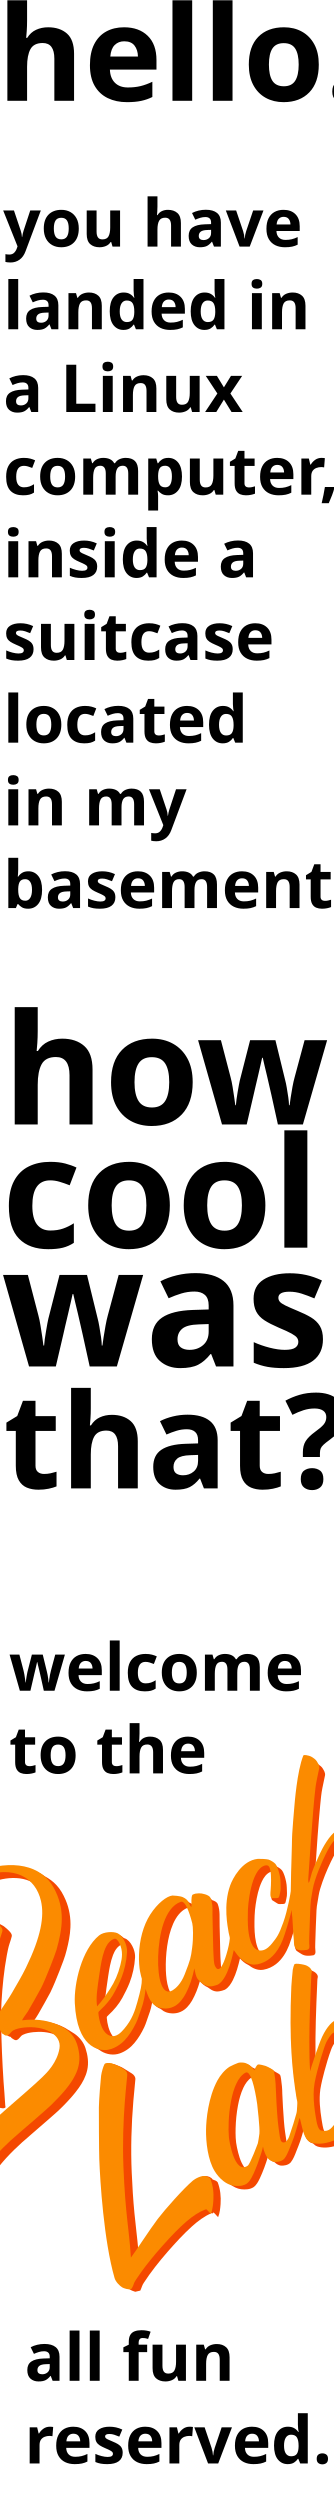
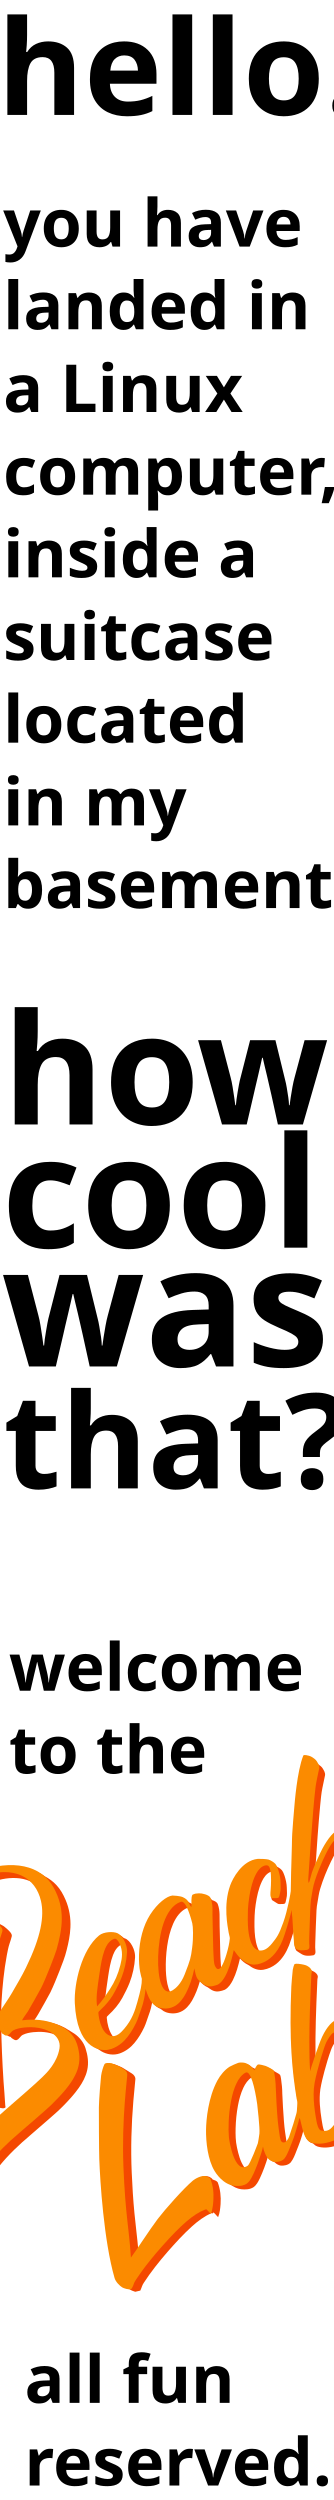
<svg xmlns="http://www.w3.org/2000/svg" id="svg8" version="1.1" viewBox="0 0 200 1500" height="1500mm" width="200mm">
  <defs id="defs2">
    <rect id="rect913" height="24.672" width="45.269" y="561.414" x="1.338" />
    <rect id="rect907" height="11.066" width="83.388" y="867.598" x="134.101" />
    <clipPath id="clipPath3053">
      <path id="path3055" d="m 0,850.394 1417.323,0 L 1417.323,0 0,0 0,850.394 z" />
    </clipPath>
  </defs>
  <g id="layer1">
    <g transform="matrix(0.2550498,0,0,0.2550498,-43.08078,1034.951)" id="#ffffffff" />
    <g transform="matrix(0.9385298,-0.2209853,0.2209853,0.9385298,-253.9814,131.1813)" id="g1269">
      <g id="#000000ff" style="fill:#f44800;fill-opacity:1" transform="matrix(0.2550498,0,0,0.2550498,-43.08078,1034.951)">
        <path fill="#000000" opacity="1" d="m 1033.86,7.86 c 1.11,-1.86 3.47,-1.03 5.12,-0.55 7.03,2.41 13.82,6.27 18.26,12.38 2.37,3.63 6.41,5.56 9.18,8.81 3.03,3.5 6.26,7.08 7.61,11.62 1.77,5.55 3.9,11.7 1.63,17.42 -4.63,9.49 -9.03,19.1 -13.41,28.71 -5.8,12.44 -9.89,25.57 -14.43,38.49 -16.27,48.22 -31.33,96.83 -46.19,145.49 9.01,-11.51 17.37,-23.56 27.2,-34.41 9.11,-9.94 18.71,-19.66 30.06,-27.06 7.26,-4.95 16.3,-6.57 24.95,-6.32 9.06,1.44 16.29,7.93 22.53,14.23 4.48,5.8 11.01,9.66 15.01,15.88 3.94,5.93 4.97,13.38 3.91,20.33 -3.78,24.99 -11.06,49.24 -17.56,73.61 -5.89,24.74 -11.65,49.51 -17.34,74.3 -4.49,19.21 -8.14,38.61 -11.15,58.1 -1.78,12.65 -3.85,25.64 -1.19,38.32 8.51,-1.94 16.59,-5.56 24.09,-9.98 5.2,-3.35 9.63,-7.72 14.25,-11.8 4.33,-3.83 7.88,-8.98 13.66,-10.74 3.74,3.85 7.52,7.66 11.33,11.45 -3.3,7.85 -9.24,14.16 -15.22,20.05 -6.18,5.87 -12.71,11.4 -19.76,16.19 -8.38,5.14 -17.98,7.84 -27.47,10.07 -10.89,2.54 -21.96,-1.55 -31.13,-7.27 -9.41,-4.87 -16.26,-13.13 -23.58,-20.54 -6.34,-9.59 -5.74,-21.77 -4.34,-32.69 1.54,-23.34 7.5,-46.04 12.38,-68.82 10.22,-44.84 20.98,-89.56 32.91,-133.97 1.97,-7.89 5.02,-15.48 6.49,-23.49 -12.4,7.6 -21.19,19.55 -30.5,30.46 -14.79,18.52 -28.72,37.82 -40.55,58.38 -5.55,9.39 -9.18,19.71 -13.51,29.67 -2.65,6.12 -5.3,12.25 -7.06,18.7 -7.62,25.92 -14.33,52.11 -21.55,78.15 -1.83,6.53 -3.38,13.13 -4.19,19.88 -0.44,3.76 -3.07,7.79 -7.33,7.49 -9.56,-0.57 -19.94,-2.29 -26.97,-9.4 -3.39,-3.69 -7.33,-6.89 -10.38,-10.85 -2.26,-5.84 -1.67,-12.34 -0.25,-18.31 1.32,-9.85 2.96,-19.66 4.65,-29.45 -6.07,10.37 -12.09,20.79 -18.8,30.76 -10.68,15.43 -24.35,29.45 -41.6,37.37 -10.2,4.63 -21.52,6.89 -32.71,6.31 -11.21,-0.58 -21.61,-6.54 -28.95,-14.84 -1.73,-1.97 -3.3,-4.09 -5.4,-5.69 -6.51,-5.18 -11.39,-12.1 -15.36,-19.34 -8.23,16.56 -17.01,33.07 -28.87,47.36 -6.67,7.77 -14.41,15.56 -24.52,18.46 -9.27,1.24 -19.65,1.72 -27.69,-3.91 -4.74,-2.87 -7.79,-7.58 -11.62,-11.42 -6.66,-4.78 -11.37,-11.66 -15.29,-18.75 -8.26,15 -17.96,29.29 -29.67,41.82 -9.09,9.35 -20.17,17.83 -33.36,20.01 -11.91,2.26 -24.42,-0.78 -34.61,-7.14 -3.64,-2.29 -6.74,-5.37 -9.19,-8.89 -1.6,-2.4 -4.25,-3.71 -6.32,-5.61 -5.52,-4.87 -8.77,-11.73 -10.91,-18.64 -4.43,10.11 -9.47,20 -15.72,29.12 -6.1,9.03 -11.17,18.74 -17.95,27.3 -9.43,11.76 -19.89,22.81 -32.02,31.82 -11.69,9.02 -25.81,15.06 -40.51,16.71 -15.9,1.87 -32.09,-4.62 -43.33,-15.78 -2.72,-2.65 -4.86,-5.84 -7.86,-8.19 -11.99,-9.99 -19.04,-24.73 -22.45,-39.72 -4.57,-20.19 -3.73,-41.17 -1,-61.56 4.27,-34.26 17.56,-66.86 35.01,-96.45 12.92,-21.34 28.59,-41.64 49.14,-56.14 6.84,-4.53 14.04,-9.4 22.45,-10.16 9.93,-1.05 20.17,0.55 29.32,4.57 4.43,1.88 8.23,5.12 10.74,9.25 1.67,3.35 5.65,4.28 7.98,7.04 6.39,7.08 9.42,16.54 10.87,25.8 1.06,7.36 0.92,15 -1.2,22.17 -6.14,20.3 -15.29,39.71 -27.35,57.16 -7.64,11.2 -16.61,21.4 -25.51,31.6 -12.03,13.35 -26.66,24.13 -42.26,32.94 -2.22,1.55 -5.66,2.59 -5.82,5.77 -2.14,14.78 -2.19,30.37 2.92,44.58 1.06,2.21 1.56,5.44 4.41,6.01 8.32,3.14 17.38,-0.05 24.62,-4.43 14.33,-8.88 27.03,-20.42 37.15,-33.91 9.99,-13.28 17.53,-28.15 25.4,-42.73 6.09,-11.86 12.48,-23.89 15.13,-37.08 -0.44,-12.37 -0.13,-24.83 2.12,-37.04 6.16,-35.38 19.75,-70.05 42.51,-98.11 12.27,-14.84 27.36,-27.48 44.43,-36.45 9.14,-4.48 19.22,-8.96 29.62,-7.59 10.62,3.19 22.46,6.43 29.39,15.8 2.66,4.38 7.68,6.42 10.77,10.46 1.76,-5.8 2.34,-12.69 6.88,-17.1 8.74,-2.32 18.21,-0.03 26.16,3.91 5.64,3.02 11.78,6.58 14.3,12.81 4.91,3.16 10.8,6.91 11.43,13.31 1.02,8.29 0.23,16.76 -1.52,24.9 -4.83,19.3 -8.51,38.86 -12.77,58.29 -4.04,19.62 -8.59,39.15 -11.73,58.94 -1.02,5.38 -1.95,10.81 -1.81,16.31 7.36,-5.11 12.28,-12.81 17.12,-20.17 8.35,-13.48 15.94,-27.53 21.48,-42.41 1.65,-4.07 1.08,-8.53 1.11,-12.8 1.22,-35.96 6.87,-72.8 24.19,-104.81 8.09,-15.2 19.64,-28.43 33.05,-39.16 12.28,-9.7 27.05,-17.22 42.94,-17.87 9.96,-0.66 19.45,2.93 28.79,5.84 7.65,2.18 12.99,8.46 17.99,14.24 4.44,3.87 9.12,7.76 12.01,12.99 2.37,4.85 3.07,10.3 3.58,15.62 0.69,9.72 0.73,19.58 -1.32,29.15 -1.83,8.76 -2.87,17.91 -7.19,25.9 -1.8,3.22 -2.84,6.89 -5.15,9.81 -2.36,2.35 -5.87,0.77 -8.68,0.34 -3.48,-1 -7.75,-0.75 -10.24,-3.81 -3.37,-3.69 -7.12,-7.03 -10.48,-10.72 -1.55,-2.98 -0.55,-6.52 0.1,-9.62 5.59,-19.15 12.78,-38.39 12.76,-58.6 -11.27,1.36 -20.04,9.57 -26.88,18.03 -11.97,15.18 -20.24,32.89 -27.39,50.75 -7.01,17.13 -11.5,35.11 -15.61,53.11 -3.4,16.33 -6.13,33.13 -4.28,49.83 0.75,4.78 1.41,9.95 4.06,14.06 8.88,3.73 18.81,0.37 26.55,-4.46 7.05,-4.47 13.44,-9.91 19.72,-15.38 10.73,-9.86 18.64,-22.24 26.53,-34.37 12.24,-19.61 22.26,-40.53 31.35,-61.75 3.14,-6.72 4.27,-14.1 6.25,-21.18 9.72,-38.42 20.11,-76.67 30.09,-115.01 4.6,-15.06 9.34,-30.07 14.09,-45.07 11.14,-34.43 22.37,-68.94 37.28,-101.96 5.54,-12.06 11.36,-24.1 18.95,-35.04 M 632.05,325 c -11.5,15.23 -19.95,32.51 -26.92,50.2 -7.14,18.37 -12.75,37.35 -16.61,56.68 -2.77,14.51 -4.81,29.36 -3.57,44.16 0.45,4.25 1.09,8.55 2.64,12.56 4.4,1.4 9.17,-0.36 13.32,-2 14.77,-6.36 26.3,-18.42 35.08,-31.63 8.65,-12.89 17.95,-25.52 24.2,-39.82 9.06,-21.19 16.19,-43.31 19.73,-66.11 1.14,-6.61 0.5,-13.32 0.25,-19.97 -0.66,-11.37 -1.62,-22.83 -4.79,-33.82 -18.15,2.65 -32.64,15.62 -43.33,29.75 m -160.32,40.7 c -10.12,14.85 -16.9,31.63 -23.62,48.21 -7.47,19.19 -15.5,38.21 -21.5,57.94 0.22,-0.05 0.65,-0.14 0.87,-0.19 16.43,-14.55 33.19,-29.16 45.95,-47.18 8.69,-12.23 16.1,-25.42 21.8,-39.3 5.12,-12.48 6.08,-26.48 2.91,-39.58 -11.49,2.01 -20.06,10.9 -26.41,20.1 z" id="path6" style="fill:#f44800;fill-opacity:1" />
        <path fill="#000000" opacity="1" d="m 155.92,110.87 c 26.26,-9.45 54.31,-12.91 82.11,-12.94 30.2,0.14 61.21,5.24 87.77,20.28 10.8,6.08 20.52,14.01 28.7,23.31 8.54,7.58 16.12,16.32 21.74,26.3 7.2,12.39 11.08,26.38 13.56,40.4 4.04,22.76 2.45,46.37 -3.98,68.54 -5.11,17.97 -12.94,35.03 -21.61,51.53 -8,16 -18.52,30.51 -28.54,45.27 -10.95,15.66 -21.82,31.41 -33.92,46.2 -13.21,15.09 -26.92,29.72 -40.57,44.4 -4.48,5.05 -9.63,9.41 -14.67,13.88 16.17,3.35 31.92,8.96 46.31,17.11 11.4,6.47 22.3,14.11 31.16,23.83 3.72,4.25 8.29,7.68 11.94,12 10.17,11.16 16.86,25.52 18.27,40.6 1.53,18.07 -0.19,36.93 -8.31,53.39 -6.98,14.43 -17.86,26.58 -29.76,37.17 -14.84,13.15 -31.33,24.29 -48.1,34.81 -12.21,7.79 -25.13,14.37 -37.86,21.25 -18.31,9.75 -36.67,19.39 -55.08,28.93 -32.16,16.34 -63.59,34.5 -92.08,56.73 -9.01,7.23 -18.05,14.64 -25.36,23.65 -4.98,7.51 -11.22,14.14 -18.19,19.85 -2.33,1.78 -5.31,4.21 -8.39,2.59 -3.11,-1.82 -5.77,-4.32 -8.9,-6.12 -1.95,-1.06 -3.31,-2.82 -4.08,-4.87 -1.31,-3.61 -5.36,-4.78 -8.12,-7 -3.01,-1.9 -3.08,-5.92 -5.41,-8.37 -1.33,-1.82 -3.81,-3.16 -3.79,-5.66 0.22,-11.62 -0.46,-23.26 0.08,-34.87 0.38,-8.56 5.95,-15.67 11.72,-21.52 9.86,-9.86 20.81,-18.55 31.59,-27.37 13.35,-11.11 28.29,-20.07 43.21,-28.88 36.13,-21 73.37,-39.99 110.22,-59.68 17.32,-9.3 34.7,-18.52 51.45,-28.84 19.29,-11.98 36.99,-27.74 47.47,-48.19 4.82,-8.64 7.55,-18.97 4.64,-28.72 -2.11,-6.69 -5.23,-13.85 -11.58,-17.51 -14.98,-10.1 -32.65,-15.71 -50.48,-17.92 -8.7,-1.03 -17.63,-1.51 -26.23,0.47 -6.74,1.38 -10.82,8.54 -17.87,9.02 -4.3,0.12 -6.69,-3.88 -9.47,-6.45 -1.44,-1.14 -2.05,-2.89 -2.7,-4.52 -4.25,-1.29 -6.73,-5.11 -9.78,-8.04 -3.55,-8.43 -4.99,-17.65 -5.79,-26.72 -10.02,45.31 -18.64,90.94 -26.32,136.71 -3.27,19.04 -5.63,38.23 -9.2,57.22 -0.66,2.01 0.69,5.13 -1.81,6.1 -4.25,1.39 -8.53,-1.02 -12.3,-2.75 -8.16,-3.87 -15.57,-9.62 -24.51,-11.6 -2.89,-3.14 -6.26,-6.06 -7.59,-10.27 -1.14,-0.29 -2.27,-0.57 -3.41,-0.86 -4.14,-3.8 -8.78,-8.5 -7.63,-14.69 1.97,-12.31 2.15,-24.81 3.85,-37.16 5.96,-47.83 17.06,-94.83 29,-141.47 8.46,-34.14 18.64,-67.81 28.79,-101.48 9.62,-31.23 21.04,-61.89 33.86,-91.95 5.65,-13.11 11.36,-26.51 20.49,-37.63 2.34,-2.44 4.76,-6 8.62,-5.47 7.55,2.17 13.6,7.54 18.84,13.18 3.41,5.01 9.12,7.8 12.47,12.85 3.75,5.21 7.81,10.3 10.43,16.2 1.25,2.98 2.33,6.48 0.86,9.58 -2.63,5.53 -6.12,10.59 -9.22,15.85 -5.26,8.41 -9.14,17.56 -13.23,26.56 -15.32,34.86 -27.69,70.93 -38.54,107.4 -3.62,12 -6.6,24.18 -9.54,36.35 16.02,-16.91 34.4,-31.44 50.07,-48.7 18.48,-19.6 37.14,-39.11 53.5,-60.54 19.29,-24.91 37.29,-51.19 49.8,-80.23 9.6,-22.4 15.42,-47.11 12.2,-71.54 -1.63,-12.73 -5.79,-25.22 -12.71,-36.07 -2.42,-3.71 -4.86,-7.59 -8.63,-10.08 -18.47,-13.67 -41.73,-19.19 -64.4,-19.96 -16.74,-0.62 -33.48,1.27 -49.94,4.25 -19.81,3.63 -39.38,9.46 -57.19,18.99 -23.49,12.31 -42.44,31.46 -59.03,51.82 -16.52,20.72 -26.95,46.14 -30.04,72.44 -2.61,21.33 -0.73,43.03 4.09,63.92 3.31,14.25 8.57,28.12 16.35,40.55 7.06,11.52 16.23,21.57 23.18,33.16 1.63,2.83 4.34,5.72 3.26,9.27 -1.71,8.49 -5.53,16.66 -11.45,23.04 -4.4,4.79 -8.53,10.17 -14.23,13.44 -5.94,0.36 -11.16,-3.45 -15.36,-7.26 -3.97,-3.35 -7.21,-7.42 -10.94,-10.99 C 37.63,425.81 28.7,412.07 22.39,397.44 15.2,380.87 11.7,362.98 9.44,345.14 5.8,315.61 7.97,285.12 18.01,256.98 c 6.41,-23.61 18.52,-45.29 32.62,-65.14 26.14,-36.49 62.73,-66.03 105.29,-80.97 z" id="path8" style="fill:#f44800;fill-opacity:1" />
        <path fill="#000000" opacity="1" d="m 897.59,494.55 c 1.31,-1.68 3.71,-0.67 5.46,-0.47 6.97,1.75 13.7,4.54 19.95,8.07 4.37,2.47 7.56,6.44 10.46,10.45 4.36,3.24 8.83,6.76 11.24,11.78 1.23,2.81 2.13,6.21 0.6,9.1 -2.42,4.75 -3.33,10.05 -4.89,15.11 -16.2,57.25 -32.09,114.64 -44.95,172.76 9.62,-14.9 18.71,-30.21 29.86,-44.04 7.76,-9.2 16.41,-17.92 26.81,-24.13 4.44,-2.49 9.5,-4.97 14.75,-3.97 7.67,1.6 15.57,4.03 21.41,9.52 3.44,2.84 5.59,6.94 9.21,9.58 10.76,8.52 16.73,21.68 19.37,34.88 4.34,21.99 3.43,44.59 2.2,66.84 -0.87,16.85 -2.94,33.69 -7.5,49.97 -7.66,28.15 -20.56,54.71 -36.66,78.98 -4.64,6.56 -8.71,13.72 -14.9,18.98 -14.47,12.56 -32.65,20.44 -51.42,23.78 -16.67,2.77 -34.35,3.21 -50.36,-2.94 -5.77,-2.25 -11.81,-5.21 -15,-10.81 -1.57,-3.85 -6.09,-4.63 -8.55,-7.7 -7.62,-8.48 -8.3,-20.58 -8.92,-31.4 -4.19,7.65 -8.43,15.26 -13.03,22.67 -4.65,7.59 -10.04,14.68 -15,22.06 -5.86,8.66 -11.84,17.52 -20.09,24.11 -7.69,5.08 -17.83,4.51 -26.25,1.66 -4.34,-2.28 -8.33,-5.56 -10.92,-9.77 -1.68,-2.72 -4.79,-4 -7.02,-6.17 -3.52,-2.88 -5.42,-7.12 -7.01,-11.25 -9.43,15.98 -19.59,31.59 -31.1,46.16 -5.58,6.77 -11.46,13.97 -19.8,17.37 -9.88,3.55 -20.75,1.47 -30.37,-1.95 -9.59,-3.47 -17.37,-10.44 -23.83,-18.14 -19.13,-15.65 -28.55,-40.44 -30.12,-64.6 -2.31,-34.7 4.05,-69.6 15.46,-102.3 9.65,-27.32 22.32,-53.91 40.32,-76.75 9.81,-12.58 22.08,-23.53 36.62,-30.3 7.01,-3.42 14.85,-4.31 22.42,-5.75 11.72,-2.6 24.67,2.65 31.6,12.4 2.59,3.91 7.17,5.8 9.99,9.54 3.18,-3.21 6.59,-9.24 11.89,-7.27 11.89,4.18 22.31,11.91 30.43,21.48 3.57,4.07 8.44,6.99 11.35,11.65 0.79,3.38 0.27,6.91 0.13,10.36 -1.03,12.03 -2.6,24.06 -5.34,35.84 -4.28,22.23 -8.09,44.54 -11.6,66.9 -2.61,16.78 -4.07,33.72 -5.3,50.64 9.05,-4.41 13.02,-14.1 18.13,-22.12 5.7,-8.49 10.66,-17.44 15.68,-26.35 3.6,-6.58 8.05,-12.81 10.15,-20.1 1.92,-6.56 4.26,-13.05 5.47,-19.8 0.06,-11.72 1.38,-23.4 2.35,-35.08 7.25,-81.47 25.45,-161.51 47.6,-240.1 3.33,-11 6.98,-21.89 10.62,-32.79 1.89,-5.92 4.53,-11.7 8.4,-16.59 m 53.93,200.99 c -5.5,5.17 -10.85,10.61 -14.91,17.02 -10.06,15.27 -19.07,31.21 -27.78,47.27 -7.14,13.41 -14.18,26.91 -19.98,40.96 -8.94,23.39 -12.11,48.49 -13.93,73.31 -0.52,9.63 -1.75,19.36 -0.11,28.96 4.58,1.18 9.54,1.64 14.03,-0.17 7.47,-2.93 13.42,-8.54 19.3,-13.82 8.74,-8.01 16.91,-16.83 22.86,-27.15 7.28,-12.61 11.97,-26.47 16.79,-40.14 8.48,-23.36 12.19,-48.12 14.85,-72.73 1.74,-20.12 3.34,-40.65 -0.58,-60.62 -4.16,1.27 -7.39,4.26 -10.54,7.11 m -244.6,58.41 c -9.43,11.88 -16.57,25.39 -22.74,39.19 -7.53,17.03 -13.52,34.73 -18.28,52.72 -3.9,15.08 -7.36,30.44 -7.48,46.1 -0.29,17.45 -0.21,35.62 6.6,52 3.21,0.49 6.53,0.54 9.65,-0.49 4.54,-1.16 7.22,-5.34 10.18,-8.62 10.18,-12.68 19.38,-26.12 28.29,-39.71 5.29,-11.62 10.5,-23.52 12.19,-36.29 4.36,-27.11 8.47,-54.36 9.45,-81.83 0.43,-14.37 0.73,-28.92 -2.08,-43.09 -10.55,3.59 -18.92,11.49 -25.78,20.02 z" id="path10" style="fill:#f44800;fill-opacity:1" />
        <path fill="#000000" opacity="1" d="m 394.55,626.53 c 1.42,-2.2 3.58,-4.28 6.44,-3.87 5.61,0.54 11.53,1.75 15.98,5.44 5.57,4.43 12.02,7.8 16.8,13.15 5.48,5.52 11.02,10.98 16.48,16.5 4.15,4.19 6.99,10.48 4.78,16.33 -5.5,16.52 -11.32,32.92 -16.64,49.5 -18.01,55.48 -33.15,111.95 -43.96,169.28 -6.19,32.57 -11.83,65.24 -16.28,98.09 -4.12,30.02 -7.07,60.18 -11.49,90.16 21.54,-19.72 42.68,-39.87 64.74,-59 13.35,-11.34 27.54,-21.65 41.75,-31.87 19.48,-13.79 39.18,-27.35 59.9,-39.22 10.35,-6.18 22.65,-10.22 34.78,-8.48 6.29,1.54 12.68,5.74 14.87,12.09 3.9,2.55 8.57,4.93 10.48,9.45 2.35,17.92 0.04,36.19 -5.37,53.37 -3.25,10.27 -6.8,20.71 -13.11,29.55 -3.31,-4.37 -4.88,-9.85 -8.67,-13.86 -0.59,0.56 -1.76,1.68 -2.35,2.24 -0.53,-0.37 -1.59,-1.1 -2.12,-1.46 -19.2,3.16 -37.15,11.27 -54.14,20.49 -25.16,13.86 -48.84,30.19 -72.23,46.81 -25.74,18.59 -50.8,38.23 -73.73,60.22 -5.31,4.63 -8.22,11.2 -12.68,16.56 h -12.7 c -2.24,-1.44 -4.48,-2.87 -6.7,-4.34 -5.51,-3.19 -7.77,-9.75 -13.39,-12.83 -8.33,-7.91 -14.25,-19.14 -14.24,-30.81 -1.06,-27.5 0.07,-55.04 2.05,-82.48 2.74,-37.01 7.14,-73.88 12.46,-110.61 5.04,-34.07 10.53,-68.1 17.57,-101.83 5.98,-27.42 12.26,-54.78 18.56,-82.14 3.56,-15.1 6.71,-30.32 11.23,-45.18 5.28,-17.83 10.87,-35.57 16.77,-53.21 3.24,-10 8.2,-19.4 14.16,-28.04 z" id="path12" style="fill:#f44800;fill-opacity:1" />
      </g>
      <g id="layer1-2" transform="matrix(3.042374,0,0,3.033251,-51.68348,-1856.918)" style="fill:#fb8b00;fill-opacity:1">
        <g id="g3047" transform="matrix(0.1324143,0,0,-0.1324143,-43.28428,1058.062)" style="fill:#fb8b00;fill-opacity:1">
          <g id="g3049" style="fill:#fb8b00;fill-opacity:1">
            <g id="g3051" clip-path="url(#clipPath3053)" style="fill:#fb8b00;fill-opacity:1">
              <g id="g3057" transform="translate(630.1045,507.8857)" style="fill:#fb8b00;fill-opacity:1">
                <path style="fill:#fb8b00;fill-opacity:1;fill-rule:evenodd;stroke:none" id="path3059" d="m 0,0 c 9.83,9.318 17.601,19.694 24.186,32.5 5.185,10.085 9.318,19.73 6.298,33.76 -0.673,3.128 -2.869,8.238 -5.794,8.062 C 9.389,73.402 -0.376,52.052 -9.852,27.98 -19.327,3.908 -23.975,-7.291 -25.446,-21.415 -16.401,-15.652 -8.085,-7.664 0,0 m 83.989,31.726 c -8.865,-33.299 -7.926,-61.422 9.741,-55.808 5.155,1.638 14.86,6.604 23.925,19.799 14.093,20.513 15.049,22.722 20.659,37.539 5.611,14.816 8.967,31.844 8.818,36.783 -0.148,4.9 -0.562,37.449 -9.646,36.483 C 111.067,103.716 92.854,65.026 83.989,31.726 m 252.456,57.749 c 1.797,1.324 6.881,12.129 8.818,15.117 5.635,8.689 12.178,17.03 18.644,25.446 5.749,7.481 21.249,24.533 31.241,27.461 2.08,0.61 7.081,1.461 9.825,1.26 6.435,-0.473 13.87,-8.049 15.847,-10.38 2.957,-3.486 4.833,-8.34 3.805,-15.066 -2.408,-15.738 -7.206,-31.957 -11.086,-46.357 -0.322,-1.195 -10.101,-42.788 -13.101,-56.435 -0.753,-3.421 -6.442,-31.354 -6.802,-43.081 -0.431,-14.04 3.954,-16.855 6.046,-17.384 3.183,-0.805 14.627,4.338 18.392,7.054 2.864,2.067 5.359,4.46 8.113,6.899 2.89,2.558 5.428,6.194 8.767,6.706 -3.072,-8.441 -16.611,-19.255 -21.565,-22.722 -0.682,-0.479 -5.613,-4.128 -18.493,-7.007 -10.192,-2.277 -19.16,4.461 -20.407,5.039 -1.974,0.914 -3.548,2.349 -5.543,3.78 -4.843,3.471 -5.191,12.972 -5.291,14.863 -0.047,0.873 1.613,17.618 1.763,18.645 2.649,18.011 20.357,92.188 28.973,122.946 1.222,4.358 7.948,21.747 -1.511,19.399 -7.1,-1.762 -18.151,-15.91 -20.911,-19.148 -5.585,-6.549 -25.45,-32.618 -31.745,-48.12 -2.18,-5.369 -4.381,-10.448 -6.55,-15.619 -2.256,-5.379 -10.069,-35.198 -12.597,-44.343 -1.018,-3.683 -4.884,-17.502 -5.29,-20.407 -0.627,-4.482 -0.701,-8.995 -5.794,-8.818 -2.296,0.08 -9.1,1.245 -10.677,2.029 -0.979,0.487 -4.282,2.254 -5.012,2.984 -1.271,1.271 -1.441,4.488 -1.539,7.094 -0.07,1.881 0.711,4.17 1.008,6.551 1.885,15.118 5.967,31.904 7.307,47.113 -4.084,-9.906 -18.834,-34.807 -23.401,-41.482 -14.488,-21.175 -29.358,-26.104 -36.813,-27.551 -7.166,-1.389 -13.772,-1.425 -19.651,1.26 -11.121,5.079 -16.681,15.974 -21.164,27.714 -2.877,-5.479 -18.356,-41.268 -36.04,-46.407 -1.198,-0.349 -6.179,-0.573 -8.313,-0.505 -6.218,0.203 -13.012,2.797 -19.651,15.117 -2.673,4.96 -1.809,11.528 -1.764,18.14 -3.072,-6.684 -5.784,-11.755 -10.172,-19.068 -1.877,-3.129 -6.99,-10.448 -11.998,-16.204 -5.009,-5.756 -12.534,-12.406 -20.659,-14.613 -8.125,-2.205 -15.253,-1.069 -22.171,2.269 -9.896,4.772 -13.971,13.193 -15.611,33.844 -2.323,-7.112 -7.628,-19.871 -14.116,-29.348 -4.198,-6.131 -7.43,-12.63 -12.631,-18.945 -7.054,-8.566 -14.142,-15.743 -23.651,-22.083 -3.012,-2.008 -18.09,-10.642 -32.525,-7.188 -8.704,2.082 -41.044,13.04 -28.522,81.279 5.471,29.82 29.347,78.384 60.552,93.614 8.204,4.005 22.878,1.234 28.604,-3.343 6.528,-5.216 10.865,-20.677 7.43,-31.948 C 29.732,19.73 14.294,3.739 7.558,-4.283 c -15.26,-18.173 -31.889,-24.329 -33.012,-26.432 -0.751,-1.406 -5.048,-31.309 9.287,-39.749 8.446,-4.972 17.401,1.011 23.473,5.464 15.458,11.334 22.804,23.789 29.378,35.758 9.188,16.73 13.085,24.85 14.942,33.394 0,4.459 -1.568,15.439 4.376,37.729 5.711,21.42 16.471,42.104 30.958,56.221 14.893,14.511 31.671,22.079 40.269,20.814 1.081,-0.16 11.295,-3.291 14.864,-6.047 8.908,-6.877 6.112,-11.505 9.322,-18.14 1.433,3.094 1.449,6.424 2.519,10.078 0.769,2.621 1.989,7.518 4.031,8.314 0.666,0.259 3.818,0.507 4.535,0.504 0.841,-0.004 3.808,-0.493 5.292,-0.756 4.704,-0.837 13.719,-5.59 15.368,-9.826 1.143,-2.939 0.94,-8.087 0.504,-12.597 -0.482,-4.973 -2.172,-10.08 -3.276,-15.368 C 177.373,60.642 168.477,19.567 167.792,14.36 167.08,8.956 165.068,1.979 166.28,-2.771 c 0.618,-2.426 1.465,-5.833 4.786,-5.543 3.322,0.29 9.658,6.302 19.916,25.676 4.459,8.42 7.1,15.61 7.307,16.7 0.497,2.63 -0.002,5.73 0.252,9.07 0.657,8.666 1.203,43.128 19.034,70.618 5.888,9.078 26.376,33.434 51.005,30.158 2.068,-0.276 12.937,-3.267 15.619,-4.787 2.96,-1.677 7.487,-6.281 8.819,-8.818 2.771,-5.277 2.766,-15.568 2.52,-21.667 -0.165,-4.082 -2.728,-15.929 -3.276,-17.888 -1.111,-3.969 -2.21,-5.333 -3.78,-8.817 -1.506,-3.345 -2.094,-4.806 -6.046,-3.779 -1.036,0.268 -5.812,1.108 -6.551,1.511 -3.066,1.679 -0.412,8.639 0.757,12.345 2.596,8.239 6.697,22.358 6.55,30.737 -0.047,2.662 0.763,8.751 -6.292,8.617 -22.793,-0.429 -40.707,-56.197 -42.332,-64.799 -0.576,-3.053 -18.247,-59.771 7.809,-62.23 6.949,-0.655 14.086,4.284 17.888,7.306 8.838,7.025 12.802,9.951 24.101,27.486 11.298,17.534 21.911,43.099 22.257,44.569 0.716,3.06 12.458,48.848 17.887,68.528 1.574,5.707 2.766,11.518 4.534,17.132 4.223,13.398 8.521,27.565 13.101,41.065 0.94,2.77 16.262,51.641 31.242,73.063 1.318,1.886 8.074,-2.048 8.566,-2.267 1.186,-0.531 4.037,-2.677 5.039,-4.031 0.617,-0.835 3.939,-4.023 4.861,-7.413 0.749,-2.757 2.055,-5.353 1.531,-9.48 -0.224,-1.767 -1.647,-3.741 -2.519,-5.795 -0.833,-1.96 -7.803,-16.43 -9.826,-21.919 -14.204,-38.543 -40.468,-126.589 -42.326,-132.016 -1.21,-3.535 -2.42,-7.182 -2.268,-11.086" />
              </g>
              <g id="g3061" transform="translate(486.874,492.0845)" style="fill:#fb8b00;fill-opacity:1">
                <path style="fill:#fb8b00;fill-opacity:1;fill-rule:evenodd;stroke:none" id="path3063" d="m 0,0 c 19.983,-2.158 35.122,-7.952 48.462,-16.762 26.253,-17.337 26.504,-36.471 26,-49 -1.077,-26.787 -16.428,-45.512 -60,-72 -7.884,-4.794 -49.146,-26.361 -57.64,-30.698 -46.21,-23.597 -69.418,-44.771 -73.699,-51.831 -2.066,-3.404 -11.266,-12.857 -13.976,-12.917 -2.103,-0.047 -3.219,1.34 -4.787,2.519 -1.415,1.064 -3.201,1.852 -4.283,3.023 -0.938,1.018 -1.111,2.875 -2.267,4.283 -1.232,1.499 -2.444,2.187 -2.771,3.527 -0.289,1.181 0.32,2.696 0.252,4.535 -0.139,3.688 -0.669,17.918 0.385,21.256 2.06,6.527 6.321,11.363 29.688,30.142 23.368,18.778 92.845,51.806 124.785,70.798 9.163,5.448 27.677,16.963 36.245,37.375 8.646,20.599 -15.108,40.37 -45.819,44.085 -6.032,0.729 -12.03,0.969 -17.585,-0.496 -4.43,-1.167 -9.395,-9.263 -14.731,-3.543 -0.377,0.405 -0.824,1.064 -1.259,1.512 -0.597,0.613 -1.322,0.962 -1.512,1.259 -0.897,1.408 -5.78,16.867 -2.821,25.902 0.766,2.34 5.364,6.411 7.795,8.769 8.226,7.976 16.584,15.056 23.934,22.926 10.279,11.004 20.842,21.839 30.072,33.164 33.922,41.62 46.188,71.222 46.311,95.499 0.183,36.411 -26.654,64.929 -83.793,57.683 -45.524,-5.772 -64.524,-22.772 -82.755,-44.044 -16.939,-19.763 -26.188,-46.659 -20.959,-80.356 5.23,-33.697 18.286,-42.219 26.946,-56.694 0.654,-1.092 2.566,-3.805 2.52,-4.787 -0.219,-4.676 -3.088,-9.718 -3.276,-10.33 -0.879,-2.865 -11.198,-14.181 -13.333,-14.561 -2.719,-0.484 -7.027,2.062 -8.818,3.78 -1.7,1.629 -17.394,13.484 -23.917,43.295 -9.645,44.071 2.182,69.227 3.602,74.912 4.306,17.238 37.6,89.201 118.918,98.053 57.515,6.261 97.783,-13.164 108.548,-51.04 C 104.967,152.28 93.287,123.801 76.812,93.985 73.197,87.442 49.487,52.817 40.289,42.087 35.714,36.75 16.884,16.347 12.071,11.351 9.684,8.872 1.983,2.695 0,0" />
              </g>
              <g id="g3065" transform="translate(469.5264,659.8804)" style="fill:#fb8b00;fill-opacity:1">
                <path style="fill:#fb8b00;fill-opacity:1;fill-rule:evenodd;stroke:none" id="path3067" d="m 0,0 c 1.213,-0.735 5.482,-2.407 6.298,-3.527 0.396,-0.543 4.219,-3.51 4.989,-4.56 3.06,-4.173 6.674,-8.736 8.08,-12.66 1.311,-3.66 0.505,-4.864 -1.008,-7.558 -2.789,-4.966 -6.302,-9.927 -8.818,-15.368 -1.892,-4.092 -15.147,-30.776 -29.729,-80.621 -8.728,-29.832 -22.502,-102.097 -27.954,-139.996 -0.847,-5.892 -1.836,-11.48 -2.771,-16.377 -0.363,-1.902 0.417,-2.494 -0.504,-3.274 -2.611,-2.211 -8.888,1.691 -11.085,2.772 -1.798,0.882 -10.548,6.277 -13.068,5.881 -1.538,2.634 -4.607,3.438 -4.787,8.063 -0.109,2.787 0.831,6.015 1.007,9.069 1.742,30.123 10.804,70.387 17.877,98.174 4.708,18.501 5.992,24.539 15.62,56.939 5.167,17.391 12.067,41.69 28.163,78.985 3.549,8.223 8.995,19.206 14.667,23.555 C -2.404,-0.029 -1.711,0.125 0,0" />
              </g>
              <g id="g3069" transform="translate(756.5483,242.1602)" style="fill:#fb8b00;fill-opacity:1">
                <path style="fill:#fb8b00;fill-opacity:1;fill-rule:evenodd;stroke:none" id="path3071" d="m 0,0 c -0.586,-4.123 -5.201,-58.697 18.251,-49.488 4.449,1.746 22.778,29.685 23.178,30.231 0.563,0.77 4.277,9.938 5.795,14.11 2.58,7.094 6.823,42.534 7.054,45.096 2.356,26.097 2.044,53.789 -6.298,51.649 C 22.251,84.993 3.765,26.51 0,0 M 180.5,109.232 C 175.319,103.124 157.044,71.881 148,51.287 138.956,30.693 137.951,1.637 137.419,-6.911 c -0.239,-3.821 -0.319,-13.661 3.526,-15.62 8.978,-3.831 13.45,-3.391 23.935,6.046 15.683,14.116 19.215,22.057 28.217,48.373 9.002,26.315 14.955,92.792 1.007,88.682 -0.227,-0.067 -0.462,-0.252 -0.503,-0.252 -3.005,-0.019 -11.343,-9.012 -13.101,-11.086 M 145.48,70.686 c 1.136,2.84 22.317,37.827 30.613,48.196 10.402,13.002 21.809,20.875 27.74,19.566 7.316,-1.614 11.468,-3.29 15.85,-8.173 8.669,-9.659 13.666,-25.016 9.908,-70.586 -2.48,-30.04 -16.192,-57.953 -30.761,-78.565 -1.237,-1.751 -2.367,-3.425 -3.78,-5.039 -1.303,-1.49 -18.202,-19.317 -50.577,-19.023 -13.342,0.122 -21.596,4.924 -23.431,6.298 -9.4,7.038 -7.088,24.844 -7.559,40.562 -1.837,-1.326 -2.457,-3.645 -3.527,-5.542 -5.132,-9.101 -10.412,-19.361 -16.627,-27.966 -1.289,-1.784 -6.097,-8.806 -7.307,-10.581 -2.976,-4.365 -6.273,-8.376 -10.078,-11.589 -0.714,-0.603 -6.596,-4.713 -17.131,-1.26 -1.15,0.377 -4.669,3.277 -5.542,4.283 -4.61,5.312 -5.854,17.42 -5.291,22.674 -2.904,-7.129 -22.343,-38.716 -32.249,-46.861 -3.716,-3.055 -6.794,-4.507 -12.848,-4.534 -3.437,-0.016 -7.203,0.896 -10.077,1.764 -18.564,5.6 -25.46,27.444 -26.202,29.728 -6.299,19.378 -3.026,46.784 1.763,65.757 3.776,14.956 14.544,47.572 34.516,70.039 6.186,6.96 14.8,13.457 23.179,16.375 2.496,0.871 12.441,2.645 14.36,2.771 3.085,0.204 8.083,-1.387 10.077,-2.518 6.356,-3.608 8.338,-8.221 11.841,-14.612 0.546,2.77 5.535,7.357 6.803,7.557 2.429,0.385 9.658,-3.961 10.834,-4.535 C 81.851,93.958 90.23,86.68 90.81,85.047 91.913,81.934 89.116,62.195 88.038,58.089 87.001,54.137 80.869,19.393 79.221,6.945 c -0.82,-6.178 -1.449,-12.541 -2.016,-19.65 -0.459,-5.751 -1.994,-13.772 3.527,-14.613 3.958,-0.604 8.259,4.17 9.826,6.55 1.859,2.828 3.491,6.007 5.543,9.071 3.824,5.711 7.221,12.135 10.833,18.39 1.809,3.135 3.896,6.507 4.787,9.575 0.403,1.392 3.375,10.494 3.779,13.604 0.179,1.378 -0.11,2.72 0,4.283 3.038,43.353 9.339,91.268 31.744,171.067 1.029,3.67 6.292,19.749 8.062,24.69 0.465,1.298 3.767,7.863 5.039,8.062 2.549,0.398 8.543,-2.133 9.574,-2.52 1.447,-0.541 6.399,-2.81 8.142,-4.432 2.719,-2.529 5.321,-5.138 5.461,-9.424 0.051,-1.518 -1.387,-3.255 -1.763,-4.786 -1.431,-5.842 -28.315,-96.59 -36.279,-146.126" />
              </g>
              <g id="g3073" transform="translate(566.6147,95.5439)" style="fill:#fb8b00;fill-opacity:1">
                <path style="fill:#fb8b00;fill-opacity:1;fill-rule:evenodd;stroke:none" id="path3075" d="m 0,0 c 4.787,3.472 39.807,37.073 53.956,48.712 14.537,11.956 49.509,36.762 66.552,45.434 2.637,1.343 15.241,5.935 21.88,1.521 6.638,-4.416 5.089,-5.837 5.376,-8.459 1.674,-15.302 -3.41,-29.96 -4.981,-34.762 -1.641,-5.017 -4.467,-11.154 -6.249,-13.795 -1.783,-2.64 -2.362,2.65 -3.891,3.923 -1.315,1.094 -0.183,4.042 -4.414,3.438 C 108.993,43.266 87.003,31.427 51.15,6.208 15.289,-19.019 -3.047,-37.775 -3.676,-38.69 c -0.492,-0.719 -4.86,-8.334 -7.379,-8.809 -3.549,-0.669 -10.916,3.928 -12.648,5.754 -3.147,3.317 -7.779,10.342 -8.099,16.782 -2.975,59.941 12.639,151.734 19.105,184.685 2.405,12.257 16.25,72.359 17.711,78.168 2.941,11.691 12.667,42.002 14.598,47.052 2.187,5.723 6.56,13.192 9.009,16.03 0.94,1.09 2.68,1.305 5.039,0.836 1.831,-0.365 5.261,-1.267 5.987,-1.731 0.839,-0.536 7.766,-5.651 10.076,-7.173 1.097,-0.722 2.08,-2.105 3.164,-3.14 2.679,-2.56 7.19,-6.242 6.623,-11.724 C 59.105,274.135 35.116,213.747 20.739,138.68 6.362,63.613 8.005,47.444 0,0" />
              </g>
            </g>
          </g>
        </g>
      </g>
    </g>
-     <text id="text835" y="60.497" x="-1.765" style="font-style:normal;font-variant:normal;font-weight:bold;font-stretch:normal;font-size:79.375px;line-height:1.25;font-family:'Helvetica Neue LT Std';-inkscape-font-specification:'Helvetica Neue LT Std Bold';letter-spacing:0px;word-spacing:0px;stroke-width:0.265" xml:space="preserve">
-       <tspan style="font-style:normal;font-variant:normal;font-weight:bold;font-stretch:normal;font-size:79.375px;font-family:'Helvetica Neue LT Std';-inkscape-font-specification:'Helvetica Neue LT Std Bold';stroke-width:0.265" y="60.497" x="-1.765" id="tspan833">hello.</tspan>
+     <text id="text835" y="68.963" x="-1.765" style="font-style:normal;font-variant:normal;font-weight:bold;font-stretch:normal;font-size:79.375px;line-height:1.25;font-family:'Helvetica Neue LT Std';-inkscape-font-specification:'Helvetica Neue LT Std Bold';letter-spacing:0px;word-spacing:0px;stroke-width:0.265" xml:space="preserve">
+       <tspan style="font-style:normal;font-variant:normal;font-weight:bold;font-stretch:normal;font-size:79.375px;font-family:'Helvetica Neue LT Std';-inkscape-font-specification:'Helvetica Neue LT Std Bold';stroke-width:0.265" y="68.963" x="-1.765" id="tspan833">hello.</tspan>
    </text>
    <text xml:space="preserve" style="font-style:normal;font-variant:normal;font-weight:bold;font-stretch:normal;font-size:39.688px;line-height:1.25;font-family:'Helvetica Neue LT Std';-inkscape-font-specification:'Helvetica Neue LT Std Bold';letter-spacing:0px;word-spacing:0px;stroke-width:0.265" x="1.908" y="147.964" id="text835-8">
      <tspan id="tspan833-9" x="1.908" y="147.964" style="font-style:normal;font-variant:normal;font-weight:bold;font-stretch:normal;font-size:39.688px;font-family:'Helvetica Neue LT Std';-inkscape-font-specification:'Helvetica Neue LT Std Bold';stroke-width:0.265">you have</tspan>
      <tspan id="tspan857" x="1.908" y="197.573" style="font-style:normal;font-variant:normal;font-weight:bold;font-stretch:normal;font-size:39.688px;font-family:'Helvetica Neue LT Std';-inkscape-font-specification:'Helvetica Neue LT Std Bold';stroke-width:0.265">landed in</tspan>
      <tspan id="tspan875" x="1.908" y="247.183" style="font-style:normal;font-variant:normal;font-weight:bold;font-stretch:normal;font-size:39.688px;font-family:'Helvetica Neue LT Std';-inkscape-font-specification:'Helvetica Neue LT Std Bold';stroke-width:0.265">a Linux</tspan>
      <tspan id="tspan967" x="1.908" y="296.792" style="font-style:normal;font-variant:normal;font-weight:bold;font-stretch:normal;font-size:39.688px;font-family:'Helvetica Neue LT Std';-inkscape-font-specification:'Helvetica Neue LT Std Bold';stroke-width:0.265">computer,</tspan>
      <tspan id="tspan877" x="1.908" y="346.401" style="font-style:normal;font-variant:normal;font-weight:bold;font-stretch:normal;font-size:39.688px;font-family:'Helvetica Neue LT Std';-inkscape-font-specification:'Helvetica Neue LT Std Bold';stroke-width:0.265">inside a</tspan>
      <tspan id="tspan871" x="1.908" y="396.011" style="font-style:normal;font-variant:normal;font-weight:bold;font-stretch:normal;font-size:39.688px;font-family:'Helvetica Neue LT Std';-inkscape-font-specification:'Helvetica Neue LT Std Bold';stroke-width:0.265">suitcase</tspan>
      <tspan id="tspan873" x="1.908" y="445.62" style="font-style:normal;font-variant:normal;font-weight:bold;font-stretch:normal;font-size:39.688px;font-family:'Helvetica Neue LT Std';-inkscape-font-specification:'Helvetica Neue LT Std Bold';stroke-width:0.265">located</tspan>
      <tspan id="tspan879" x="1.908" y="495.229" style="font-style:normal;font-variant:normal;font-weight:bold;font-stretch:normal;font-size:39.688px;font-family:'Helvetica Neue LT Std';-inkscape-font-specification:'Helvetica Neue LT Std Bold';stroke-width:0.265">in my</tspan>
      <tspan id="tspan859" x="1.908" y="544.839" style="font-style:normal;font-variant:normal;font-weight:bold;font-stretch:normal;font-size:39.688px;font-family:'Helvetica Neue LT Std';-inkscape-font-specification:'Helvetica Neue LT Std Bold';stroke-width:0.265">basement.</tspan>
    </text>
    <text style="font-weight:900;font-size:8.467px;line-height:1.25;font-family:'Helvetica Neue LT Std';-inkscape-font-specification:'Helvetica Neue LT Std Heavy';letter-spacing:0px;word-spacing:0px;white-space:pre;shape-inside:url(#rect907);" id="text905" xml:space="preserve" />
    <text style="font-weight:900;font-size:8.467px;line-height:1.25;font-family:'Helvetica Neue LT Std';-inkscape-font-specification:'Helvetica Neue LT Std Heavy';letter-spacing:0px;word-spacing:0px;white-space:pre;shape-inside:url(#rect913);" id="text911" xml:space="preserve" />
    <text xml:space="preserve" style="font-style:normal;font-variant:normal;font-weight:bold;font-stretch:normal;font-size:92.604px;line-height:1.25;font-family:'Helvetica Neue LT Std';-inkscape-font-specification:'Helvetica Neue LT Std Bold';letter-spacing:0px;word-spacing:0px;stroke-width:0.265" x="1.618" y="674.679" id="text835-0">
      <tspan id="tspan833-2" x="1.618" y="674.679" style="font-style:normal;font-variant:normal;font-weight:bold;font-stretch:normal;font-size:92.604px;font-family:'Helvetica Neue LT Std';-inkscape-font-specification:'Helvetica Neue LT Std Bold';stroke-width:0.265">how</tspan>
    </text>
    <text xml:space="preserve" style="font-style:normal;font-variant:normal;font-weight:bold;font-stretch:normal;font-size:92.604px;line-height:1.25;font-family:'Helvetica Neue LT Std';-inkscape-font-specification:'Helvetica Neue LT Std Bold';letter-spacing:0px;word-spacing:0px;stroke-width:0.265" x="1.152" y="748.589" id="text835-1">
      <tspan id="tspan947" x="1.152" y="748.589" style="font-style:normal;font-variant:normal;font-weight:bold;font-stretch:normal;font-size:92.604px;font-family:'Helvetica Neue LT Std';-inkscape-font-specification:'Helvetica Neue LT Std Bold';stroke-width:0.265">cool</tspan>
    </text>
    <text xml:space="preserve" style="font-style:normal;font-variant:normal;font-weight:bold;font-stretch:normal;font-size:79.375px;line-height:1.25;font-family:'Helvetica Neue LT Std';-inkscape-font-specification:'Helvetica Neue LT Std Bold';letter-spacing:0px;word-spacing:0px;stroke-width:0.265" x="2.016" y="893.033" id="text835-5">
      <tspan id="tspan833-1" x="2.016" y="893.033" style="font-style:normal;font-variant:normal;font-weight:bold;font-stretch:normal;font-size:79.375px;font-family:'Helvetica Neue LT Std';-inkscape-font-specification:'Helvetica Neue LT Std Bold';stroke-width:0.265">that?</tspan>
    </text>
    <text xml:space="preserve" style="font-style:normal;font-variant:normal;font-weight:bold;font-stretch:normal;font-size:100.542px;line-height:1.25;font-family:'Helvetica Neue LT Std';-inkscape-font-specification:'Helvetica Neue LT Std Bold';letter-spacing:0px;word-spacing:0px;stroke-width:0.265" x="0.827" y="819.865" id="text835-10">
      <tspan id="tspan833-8" x="0.827" y="819.865" style="font-style:normal;font-variant:normal;font-weight:bold;font-stretch:normal;font-size:100.542px;font-family:'Helvetica Neue LT Std';-inkscape-font-specification:'Helvetica Neue LT Std Bold';stroke-width:0.265">was</tspan>
    </text>
    <text id="text835-8-5" y="1014.423" x="5.364" style="font-style:normal;font-variant:normal;font-weight:bold;font-stretch:normal;font-size:39.688px;line-height:1.25;font-family:'Helvetica Neue LT Std';-inkscape-font-specification:'Helvetica Neue LT Std Bold';letter-spacing:0px;word-spacing:0px;stroke-width:0.265" xml:space="preserve">
      <tspan style="font-style:normal;font-variant:normal;font-weight:bold;font-stretch:normal;font-size:39.688px;font-family:'Helvetica Neue LT Std';-inkscape-font-specification:'Helvetica Neue LT Std Bold';stroke-width:0.265" y="1014.423" x="5.364" id="tspan859-2">welcome</tspan>
      <tspan id="tspan1055" style="font-style:normal;font-variant:normal;font-weight:bold;font-stretch:normal;font-size:39.688px;font-family:'Helvetica Neue LT Std';-inkscape-font-specification:'Helvetica Neue LT Std Bold';stroke-width:0.265" y="1064.033" x="5.364">to the</tspan>
    </text>
-     <text xml:space="preserve" style="font-style:normal;font-variant:normal;font-weight:bold;font-stretch:normal;font-size:39.688px;line-height:1.25;font-family:'Helvetica Neue LT Std';-inkscape-font-specification:'Helvetica Neue LT Std Bold';letter-spacing:0px;word-spacing:0px;stroke-width:0.265" x="14.716" y="1428.481" id="text835-8-5-8">
-       <tspan x="14.716" y="1428.481" style="font-style:normal;font-variant:normal;font-weight:bold;font-stretch:normal;font-size:39.688px;font-family:'Helvetica Neue LT Std';-inkscape-font-specification:'Helvetica Neue LT Std Bold';stroke-width:0.265" id="tspan1055-7">all fun</tspan>
-       <tspan id="tspan1080" x="14.716" y="1478.091" style="font-style:normal;font-variant:normal;font-weight:bold;font-stretch:normal;font-size:39.688px;font-family:'Helvetica Neue LT Std';-inkscape-font-specification:'Helvetica Neue LT Std Bold';stroke-width:0.265">reserved.</tspan>
+     <text xml:space="preserve" style="font-style:normal;font-variant:normal;font-weight:bold;font-stretch:normal;font-size:39.688px;line-height:1.25;font-family:'Helvetica Neue LT Std';-inkscape-font-specification:'Helvetica Neue LT Std Bold';letter-spacing:0px;word-spacing:0px;stroke-width:0.265" x="14.716" y="1441.711" id="text835-8-5-8">
+       <tspan x="14.716" y="1441.711" style="font-style:normal;font-variant:normal;font-weight:bold;font-stretch:normal;font-size:39.688px;font-family:'Helvetica Neue LT Std';-inkscape-font-specification:'Helvetica Neue LT Std Bold';stroke-width:0.265" id="tspan1055-7">all fun</tspan>
+       <tspan id="tspan1080" x="14.716" y="1491.32" style="font-style:normal;font-variant:normal;font-weight:bold;font-stretch:normal;font-size:39.688px;font-family:'Helvetica Neue LT Std';-inkscape-font-specification:'Helvetica Neue LT Std Bold';stroke-width:0.265">reserved.</tspan>
    </text>
  </g>
</svg>
